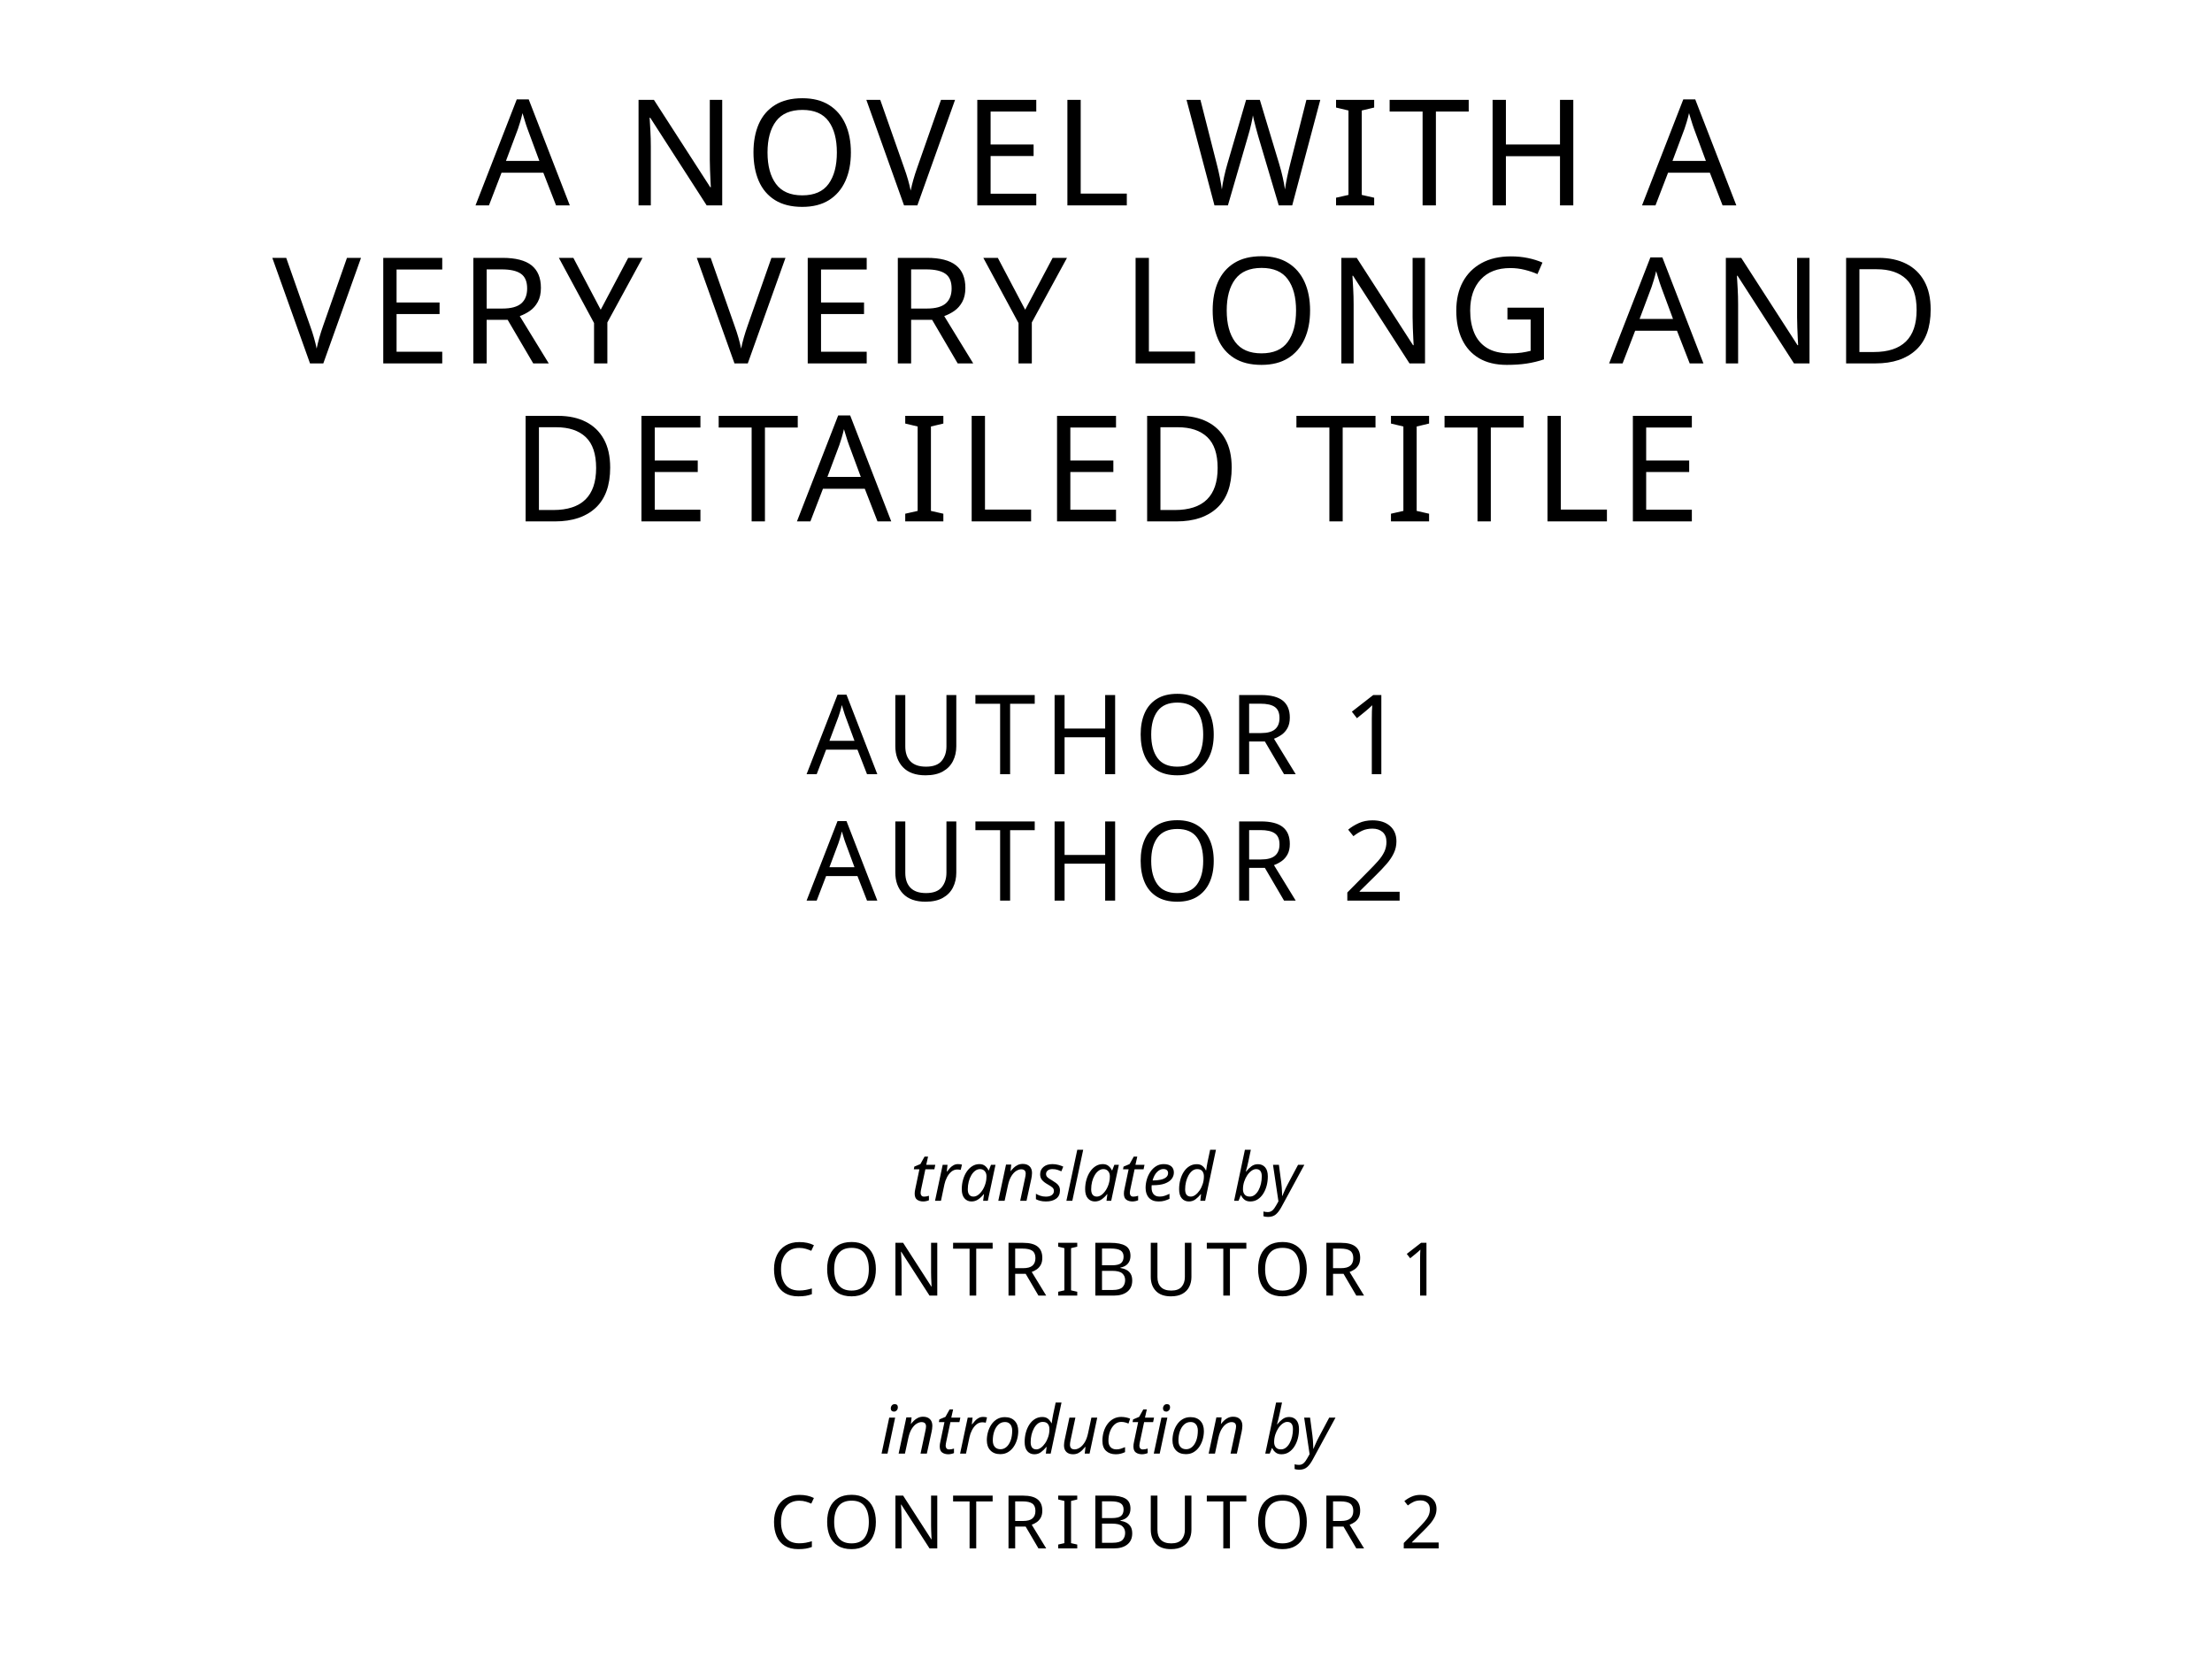
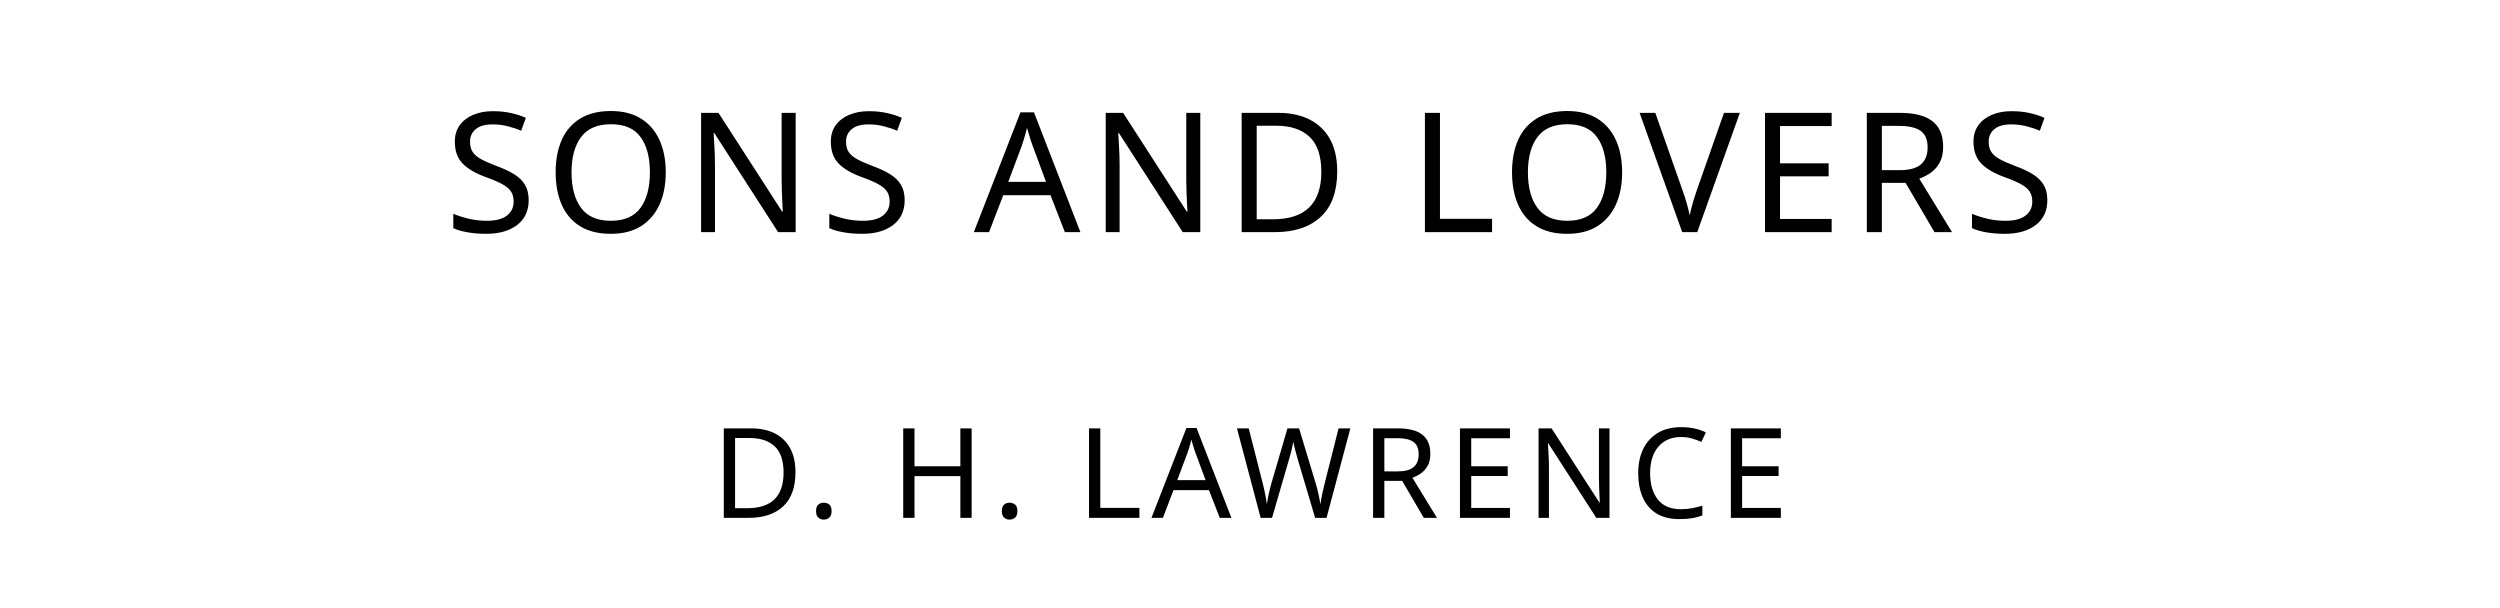
- <svg xmlns="http://www.w3.org/2000/svg" version="1.1" viewBox="0 0 1400 1050">
-   <text style="fill:#000;font-family:League Spartan;font-size:93.567px;letter-spacing:5px" text-anchor="middle" x="700" y="130">A NOVEL WITH A</text>
-   <text style="fill:#000;font-family:League Spartan;font-size:93.567px;letter-spacing:5px" text-anchor="middle" x="700" y="230">VERY VERY LONG AND</text>
-   <text style="fill:#000;font-family:League Spartan;font-size:93.567px;letter-spacing:5px" text-anchor="middle" x="700" y="330">DETAILED TITLE</text>
-   <text style="fill:#000;font-family:League Spartan;font-size:70.175px;letter-spacing:5px" text-anchor="middle" x="700" y="490">AUTHOR 1</text>
-   <text style="fill:#000;font-family:League Spartan;font-size:70.175px;letter-spacing:5px" text-anchor="middle" x="700" y="570">AUTHOR 2</text>
-   <text style="fill:#000;font-family:OFL Sorts Mill Goudy;font-size:42.508px;font-style:italic" text-anchor="middle" x="700" y="760">translated by</text>
-   <text style="fill:#000;font-family:League Spartan;font-size:46.784px;letter-spacing:5px" text-anchor="middle" x="700" y="820">CONTRIBUTOR 1</text>
-   <text style="fill:#000;font-family:OFL Sorts Mill Goudy;font-size:42.508px;font-style:italic" text-anchor="middle" x="700" y="920">introduction by</text>
-   <text style="fill:#000;font-family:League Spartan;font-size:46.784px;letter-spacing:5px" text-anchor="middle" x="700" y="980">CONTRIBUTOR 2</text>
+ <svg xmlns="http://www.w3.org/2000/svg" version="1.1" viewBox="0 0 1400 340">
+   <text style="fill:#000;font-family:League Spartan;font-size:93.567px;letter-spacing:5px" text-anchor="middle" x="700" y="130">SONS AND LOVERS</text>
+   <text style="fill:#000;font-family:League Spartan;font-size:70.175px;letter-spacing:5px" text-anchor="middle" x="700" y="290">D. H. LAWRENCE</text>
</svg>
